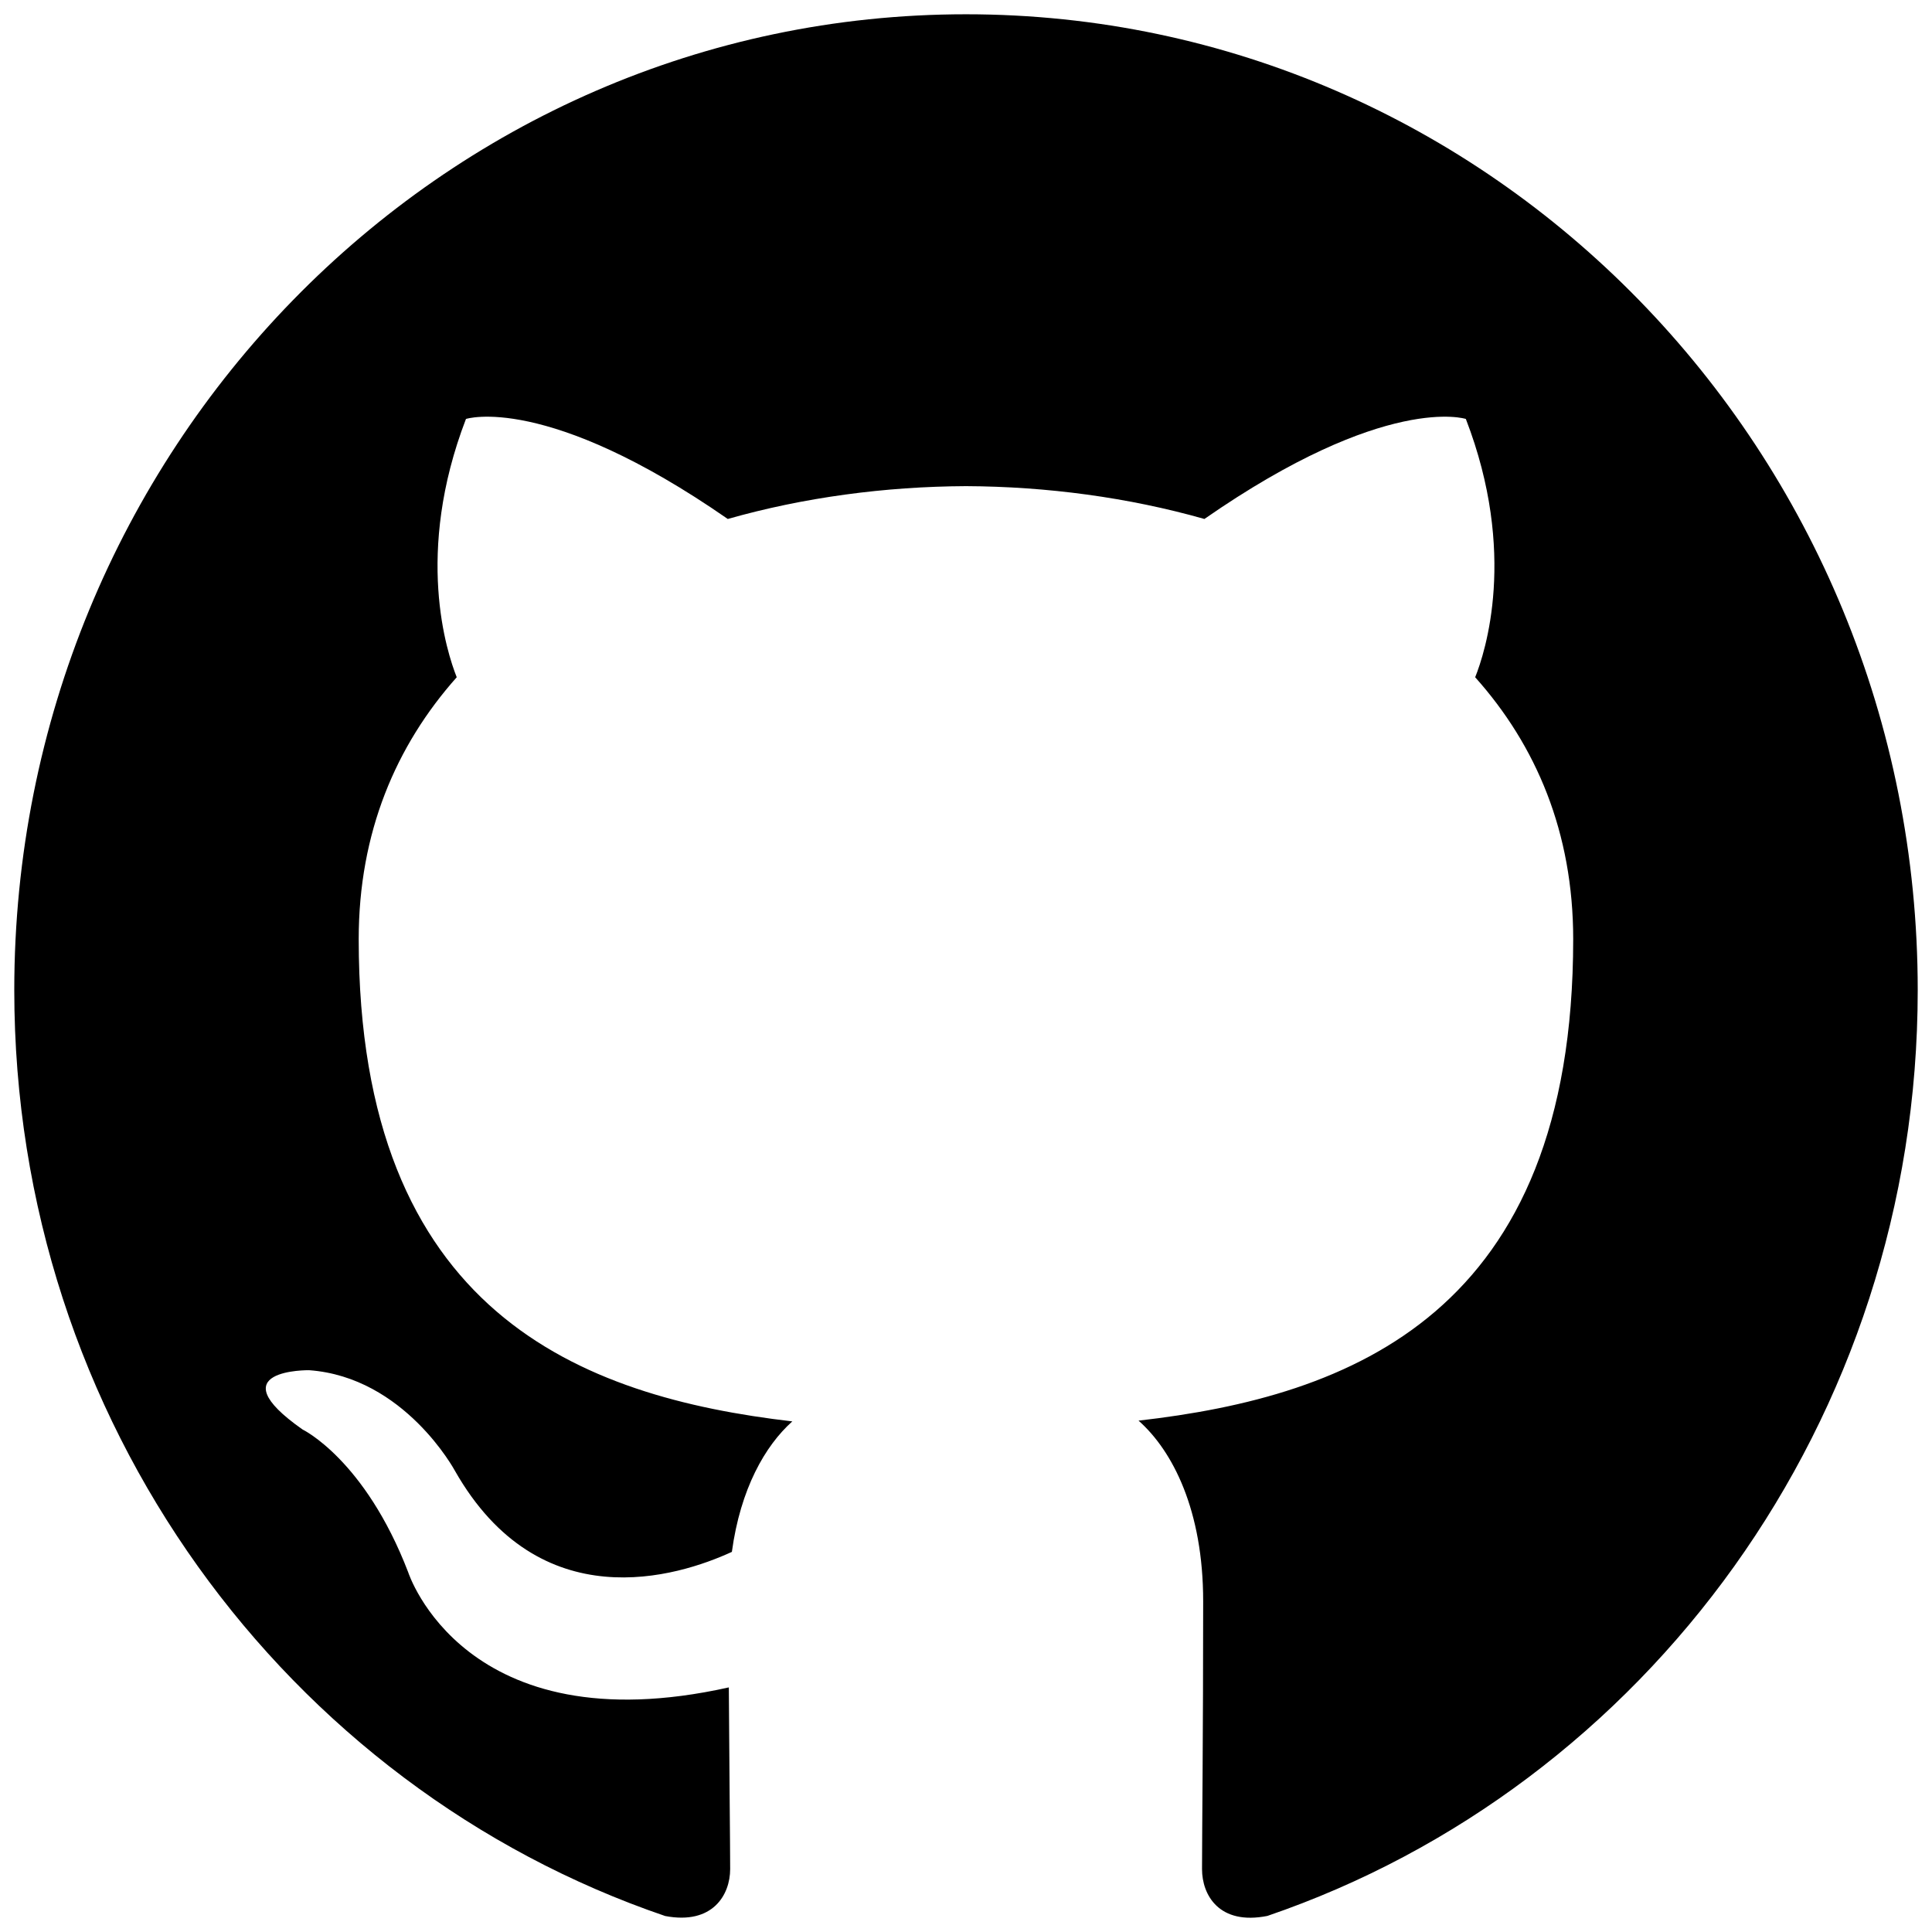
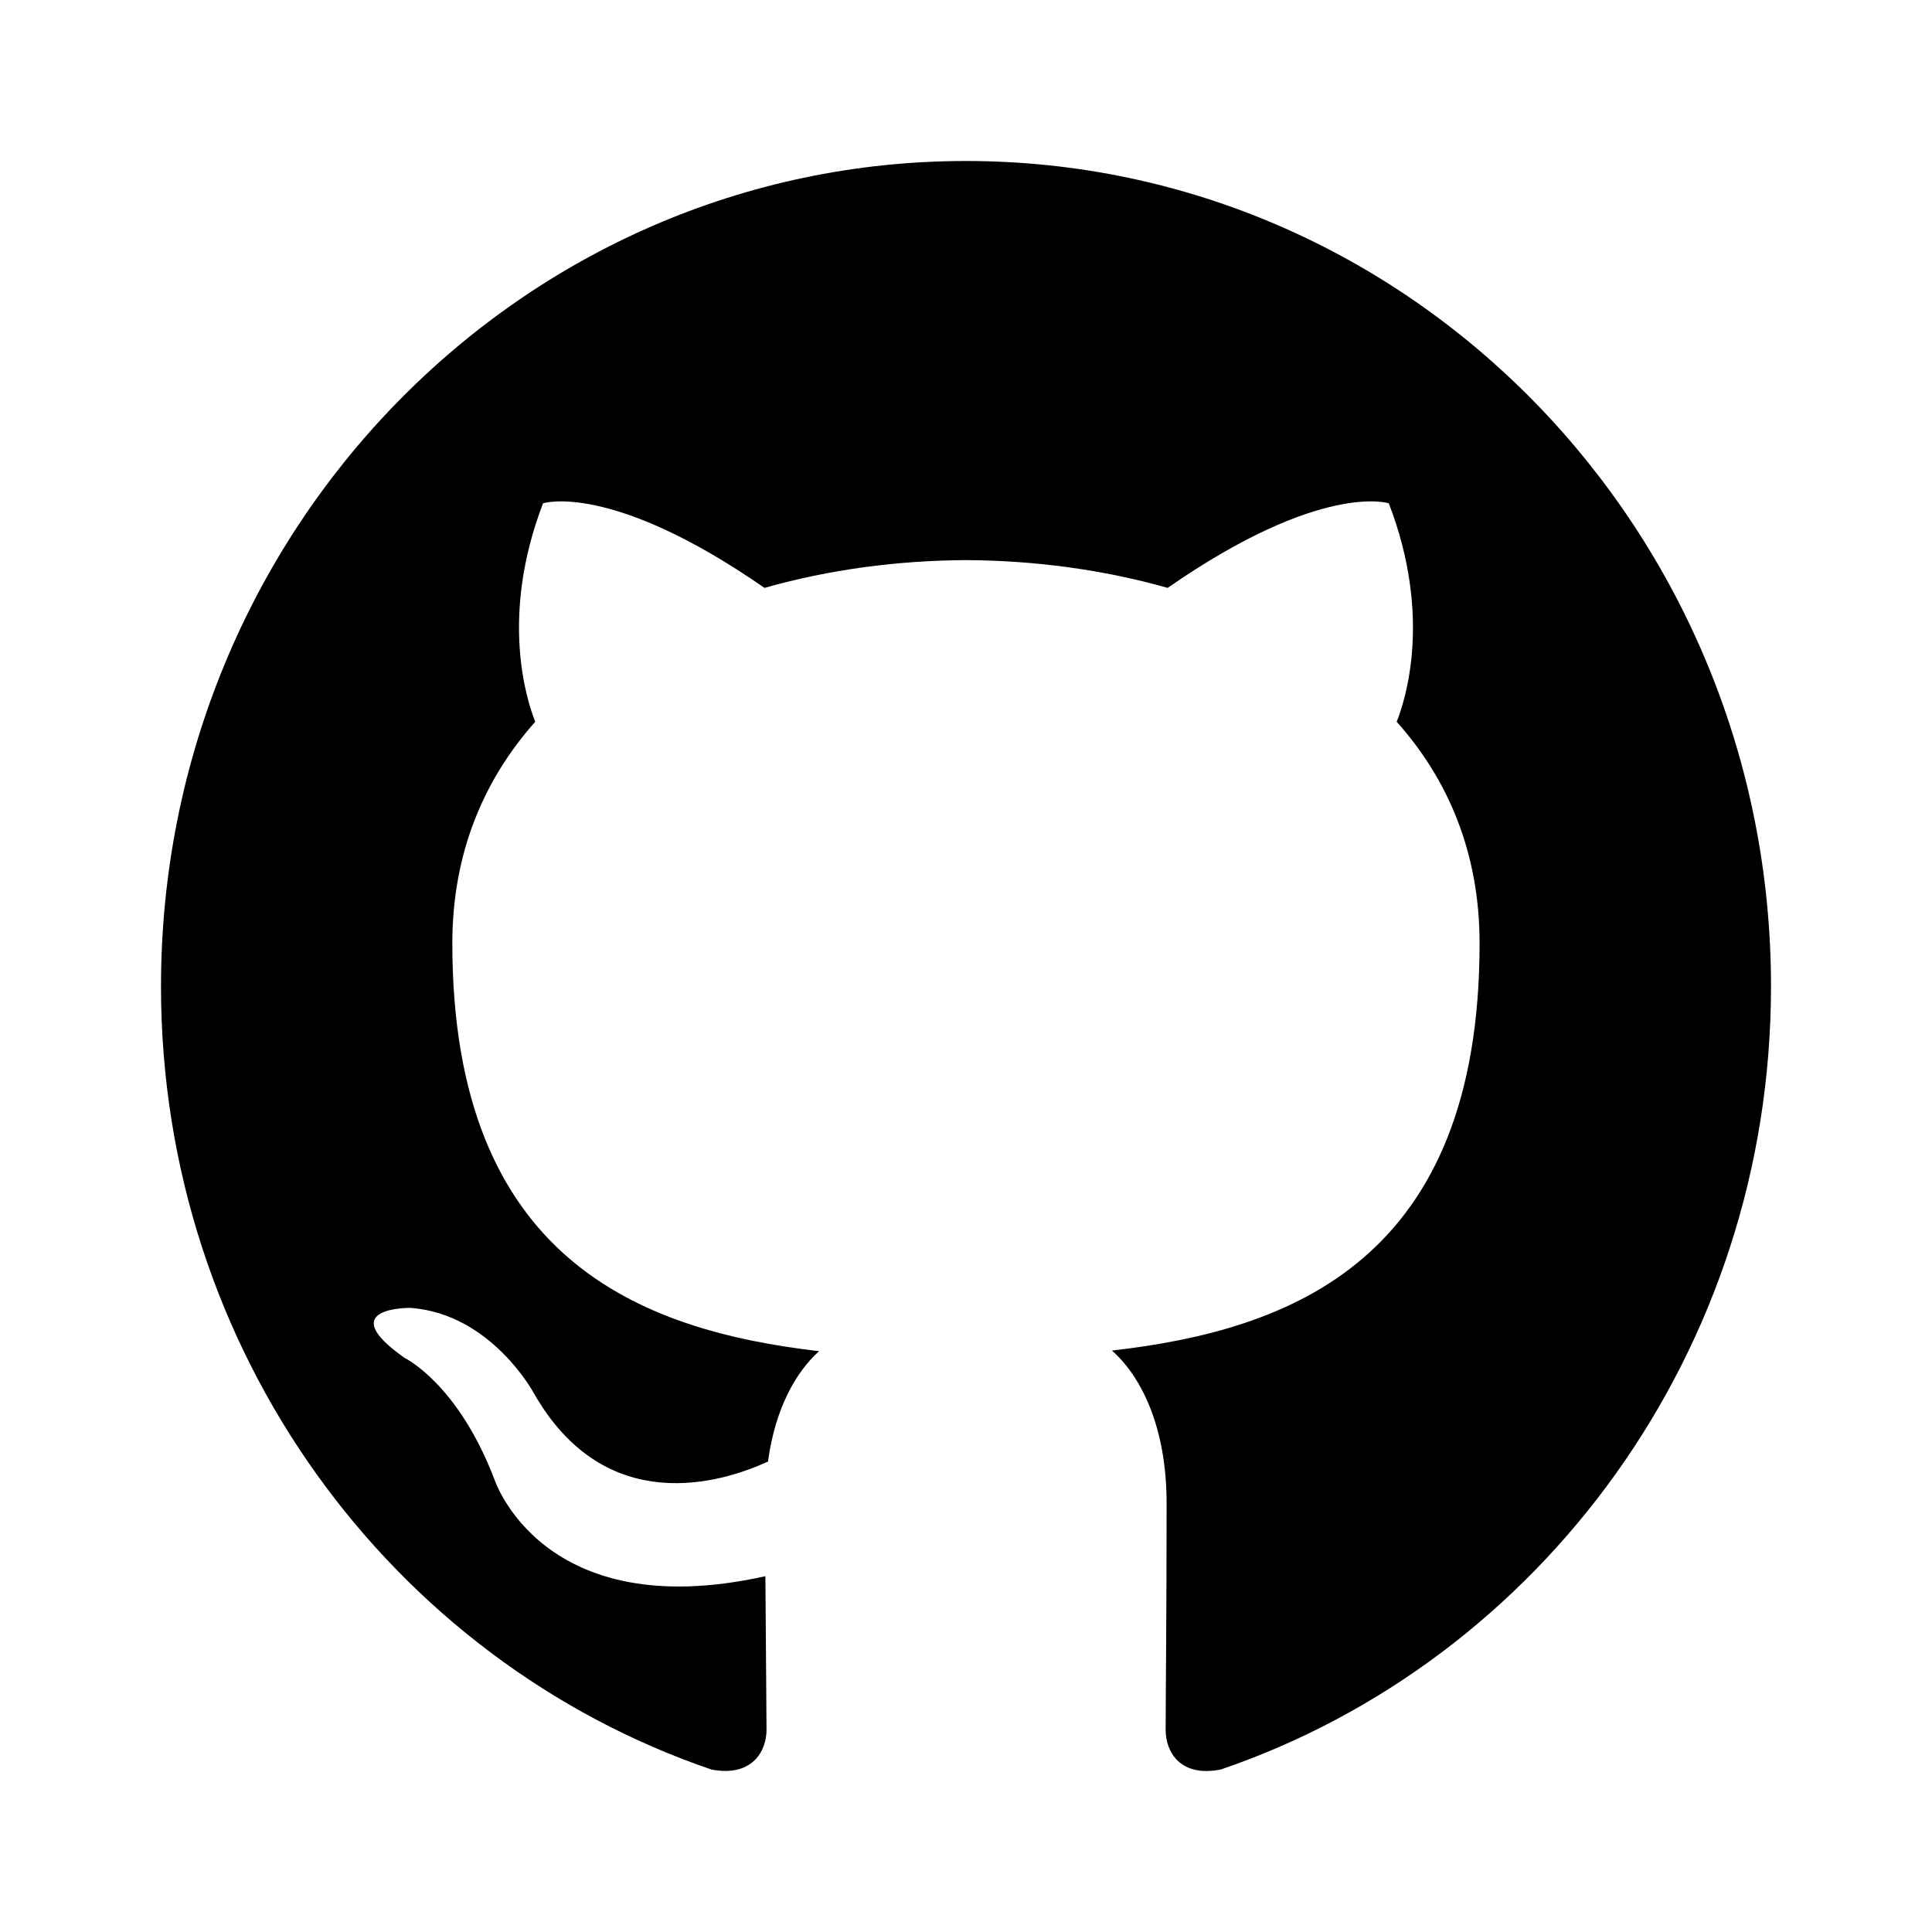
- <svg xmlns="http://www.w3.org/2000/svg" viewBox="-0.15 -0.15 20.3 20.3" fill="currentColor">
-   <path fill-rule="evenodd" d="M10,0 C15.523,0 20,4.59 20,10.253 C20,14.782 17.138,18.624 13.167,19.981 C12.66,20.082 12.48,19.762 12.48,19.489 C12.48,19.151 12.492,18.047 12.492,16.675 C12.492,15.719 12.172,15.095 11.813,14.777 C14.04,14.523 16.38,13.656 16.38,9.718 C16.38,8.598 15.992,7.684 15.35,6.966 C15.454,6.707 15.797,5.664 15.252,4.252 C15.252,4.252 14.414,3.977 12.505,5.303 C11.706,5.076 10.85,4.962 10,4.958 C9.15,4.962 8.295,5.076 7.497,5.303 C5.586,3.977 4.746,4.252 4.746,4.252 C4.203,5.664 4.546,6.707 4.649,6.966 C4.01,7.684 3.619,8.598 3.619,9.718 C3.619,13.646 5.954,14.526 8.175,14.785 C7.889,15.041 7.63,15.493 7.54,16.156 C6.97,16.418 5.522,16.871 4.63,15.304 C4.63,15.304 4.101,14.319 3.097,14.247 C3.097,14.247 2.122,14.234 3.029,14.87 C3.029,14.87 3.684,15.185 4.139,16.37 C4.139,16.37 4.726,18.2 7.508,17.58 C7.513,18.437 7.522,19.245 7.522,19.489 C7.522,19.76 7.338,20.077 6.839,19.982 C2.865,18.627 0,14.783 0,10.253 C0,4.59 4.478,0 10,0" />
+ <svg xmlns="http://www.w3.org/2000/svg" viewBox="0 0 24 24" fill="currentColor">
+   <path fill-rule="evenodd" d="M 12 2 C 17.523 2 22 6.59 22 12.253 C 22 16.782 19.138 20.624 15.167 21.981 C 14.66 22.082 14.48 21.762 14.48 21.489 C 14.48 21.151 14.492 20.047 14.492 18.675 C 14.492 17.719 14.172 17.095 13.813 16.777 C 16.04 16.523 18.38 15.656 18.38 11.718 C 18.38 10.598 17.992 9.684 17.35 8.966 C 17.454 8.707 17.797 7.664 17.252 6.252 C 17.252 6.252 16.414 5.977 14.505 7.303 C 13.706 7.076 12.85 6.962 12 6.958 C 11.15 6.962 10.295 7.076 9.497 7.303 C 7.586 5.977 6.746 6.252 6.746 6.252 C 6.203 7.664 6.546 8.707 6.649 8.966 C 6.01 9.684 5.619 10.598 5.619 11.718 C 5.619 15.646 7.954 16.526 10.175 16.785 C 9.889 17.041 9.63 17.493 9.54 18.156 C 8.97 18.418 7.522 18.871 6.63 17.304 C 6.63 17.304 6.101 16.319 5.097 16.247 C 5.097 16.247 4.122 16.234 5.029 16.87 C 5.029 16.87 5.684 17.185 6.139 18.37 C 6.139 18.37 6.726 20.2 9.508 19.58 C 9.513 20.437 9.522 21.245 9.522 21.489 C 9.522 21.76 9.338 22.077 8.839 21.982 C 4.865 20.627 2 16.783 2 12.253 C 2 6.59 6.478 2 12 2" />
</svg>
